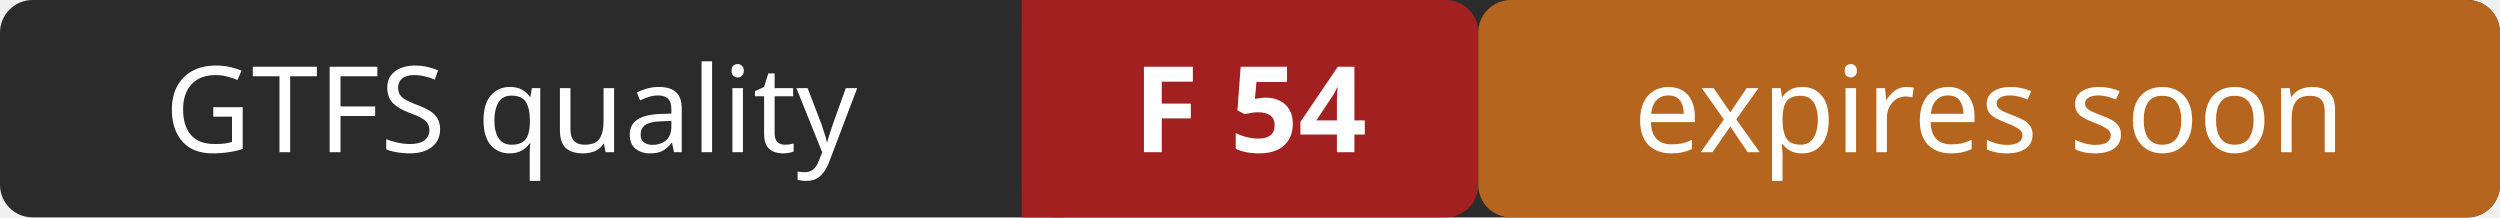
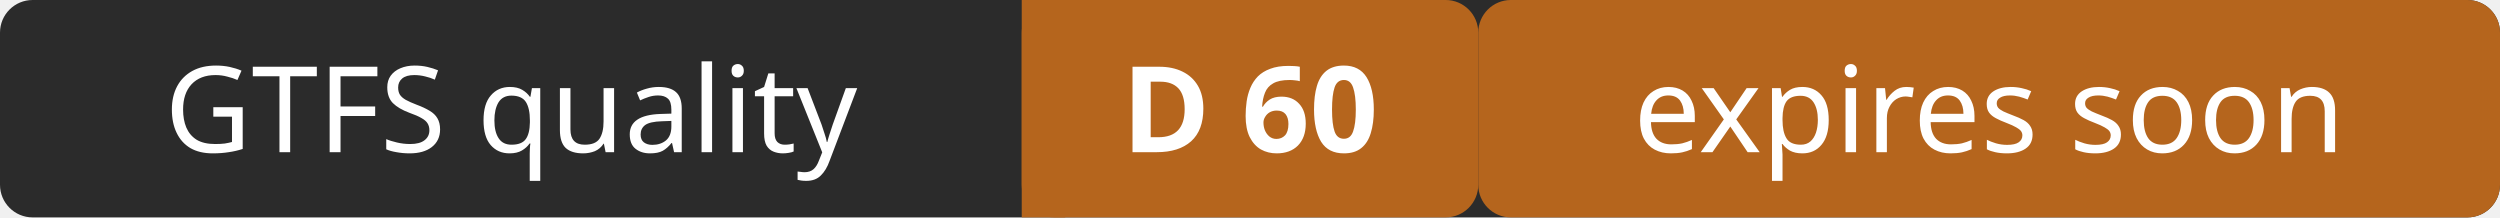
- <svg xmlns="http://www.w3.org/2000/svg" width="230" height="20" role="img" aria-label="GTFS quality: F 54 (expires soon)">
+ <svg xmlns="http://www.w3.org/2000/svg" width="230" height="20" role="img" aria-label="GTFS quality: D 60 (expires soon)">
  <rect width="230" height="20" rx="3" fill="#2b2b2b" />
-   <rect x="94" width="42" height="20" rx="3" fill="#a32020" />
-   <rect x="94" width="4" height="20" fill="#a32020" />
+   <rect x="94" width="42" height="20" rx="3" fill="#b5651d" />
+   <rect x="94" width="4" height="20" fill="#b5651d" />
  <rect x="136" width="94" height="20" rx="3" fill="#b5651d" />
  <g fill="#ffffff" font-family="Verdana,Geneva,sans-serif" font-size="11" text-anchor="middle">
    <text x="47" y="14">GTFS quality</text>
-     <text x="115" y="14" font-weight="bold">F 54</text>
+     <text x="115" y="14" font-weight="bold">D 60</text>
    <text x="183" y="14">expires soon</text>
  </g>
</svg>
